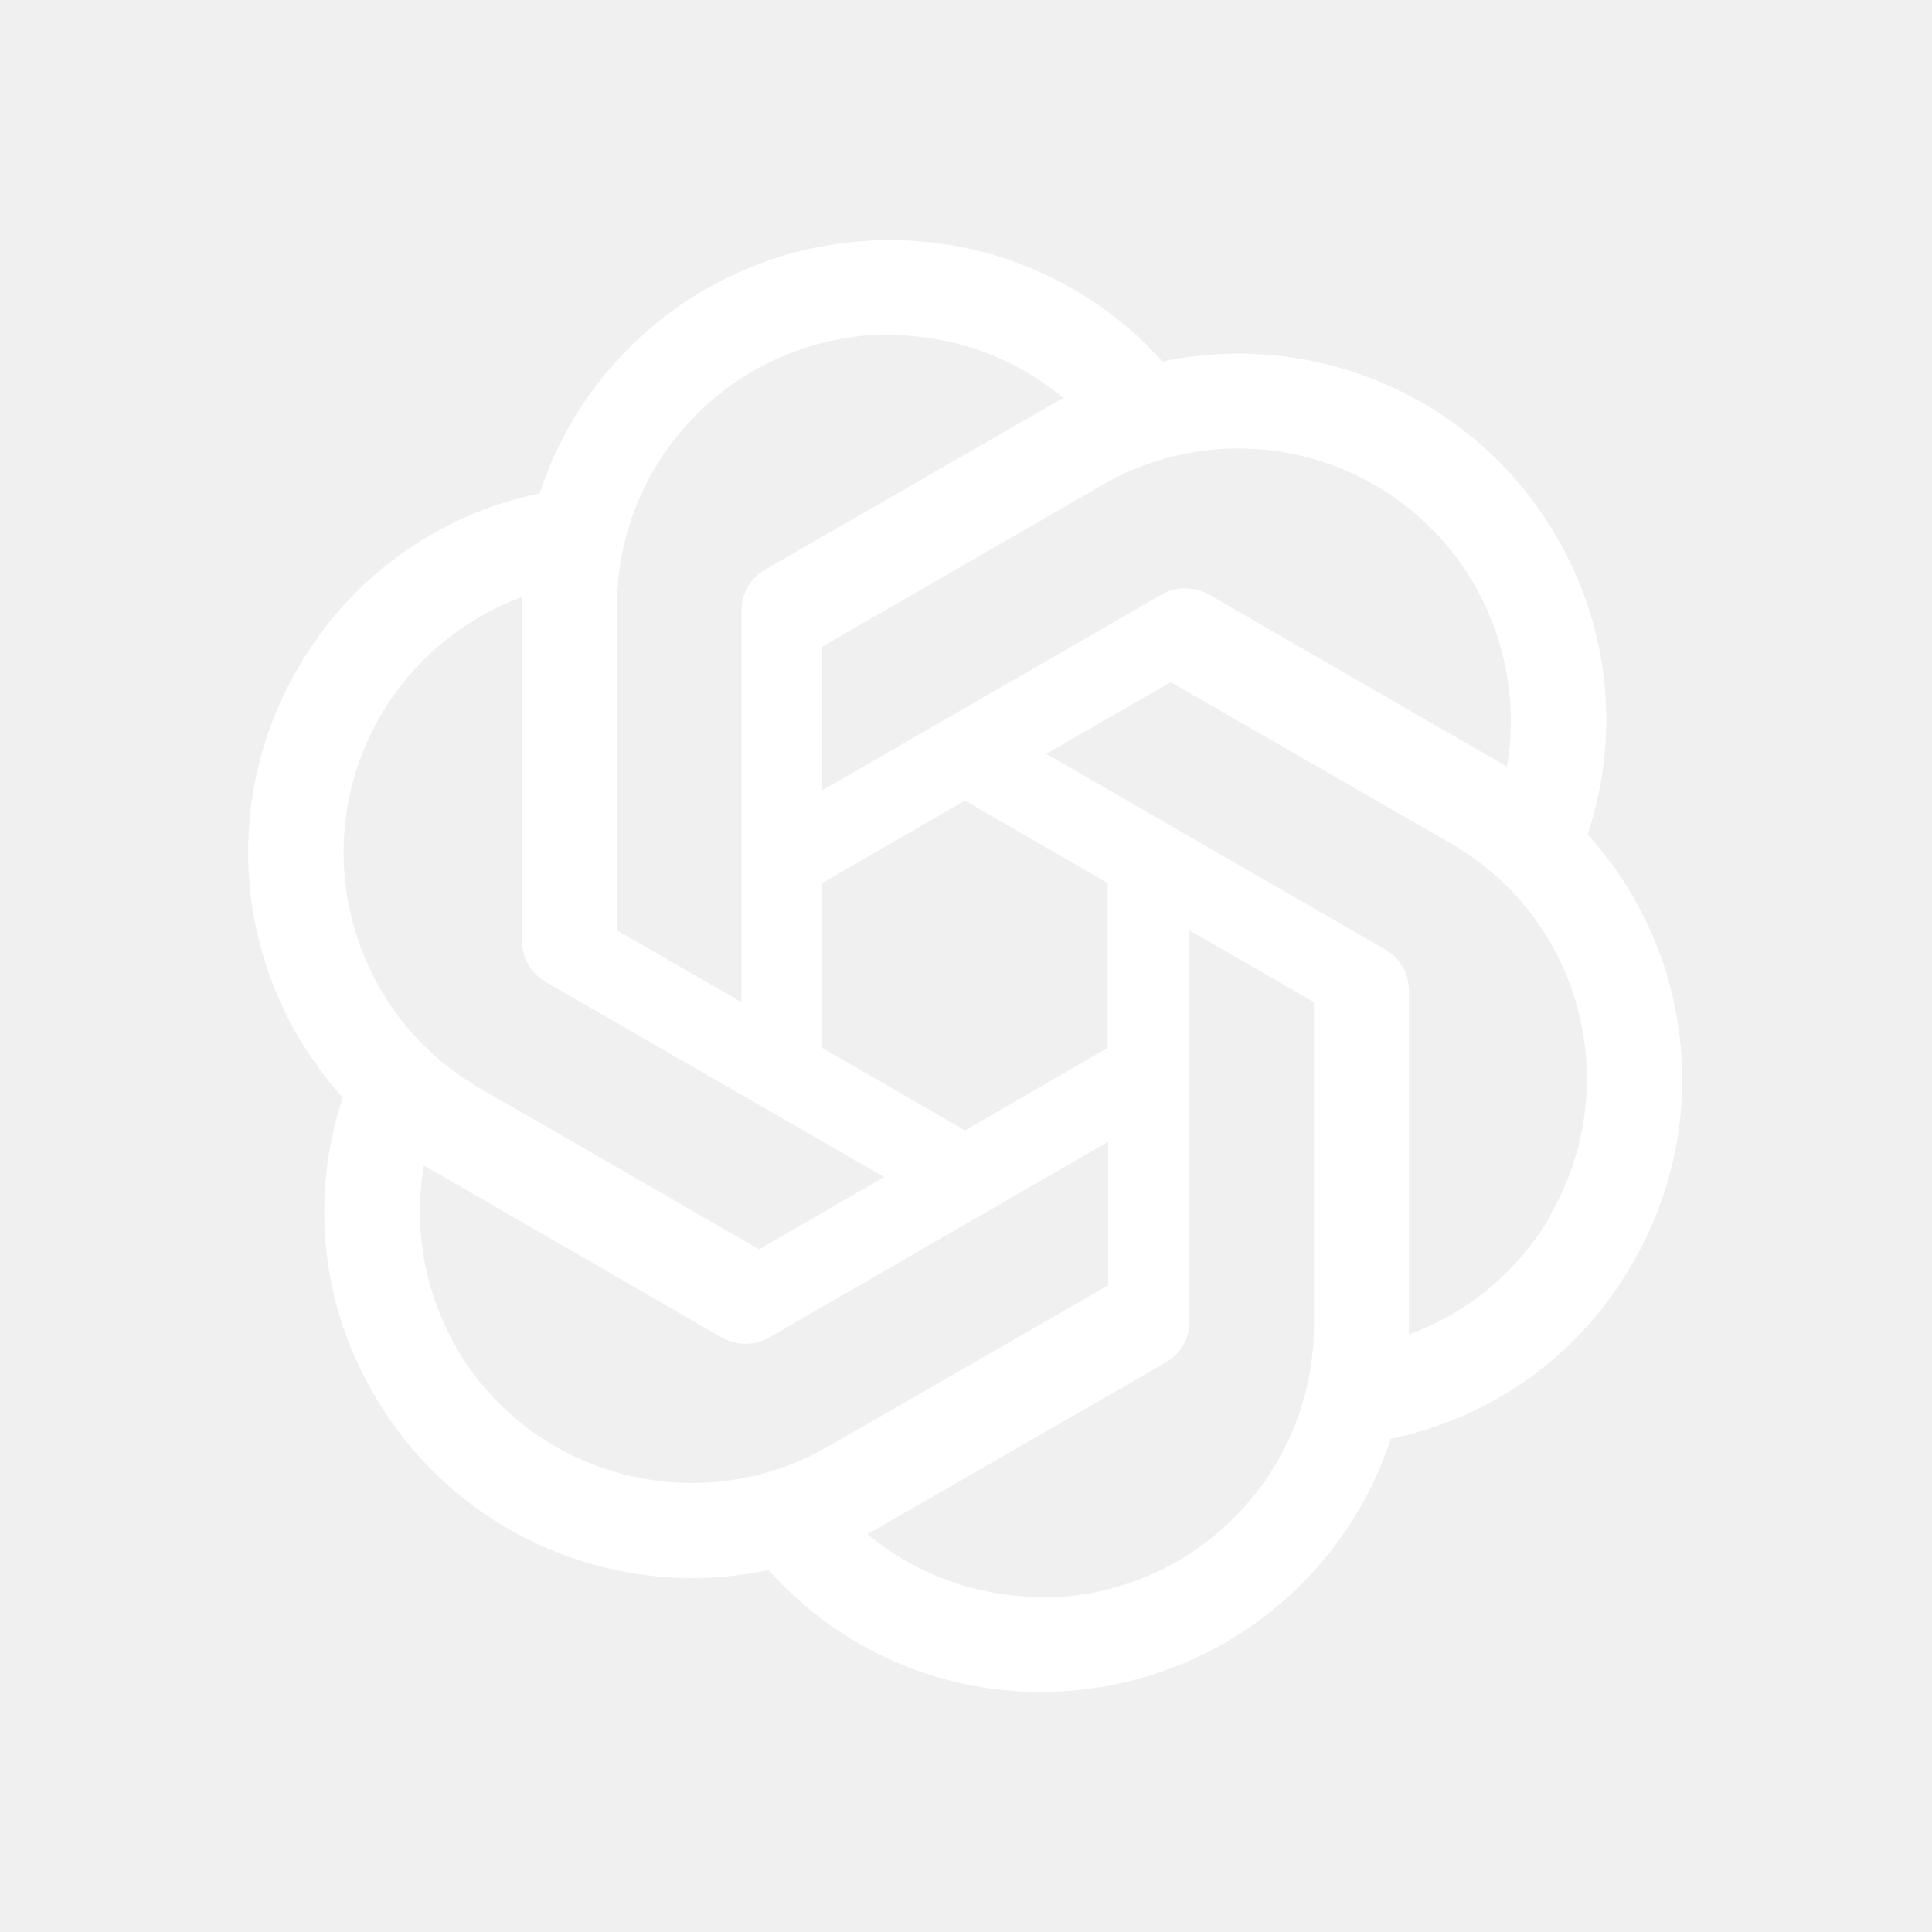
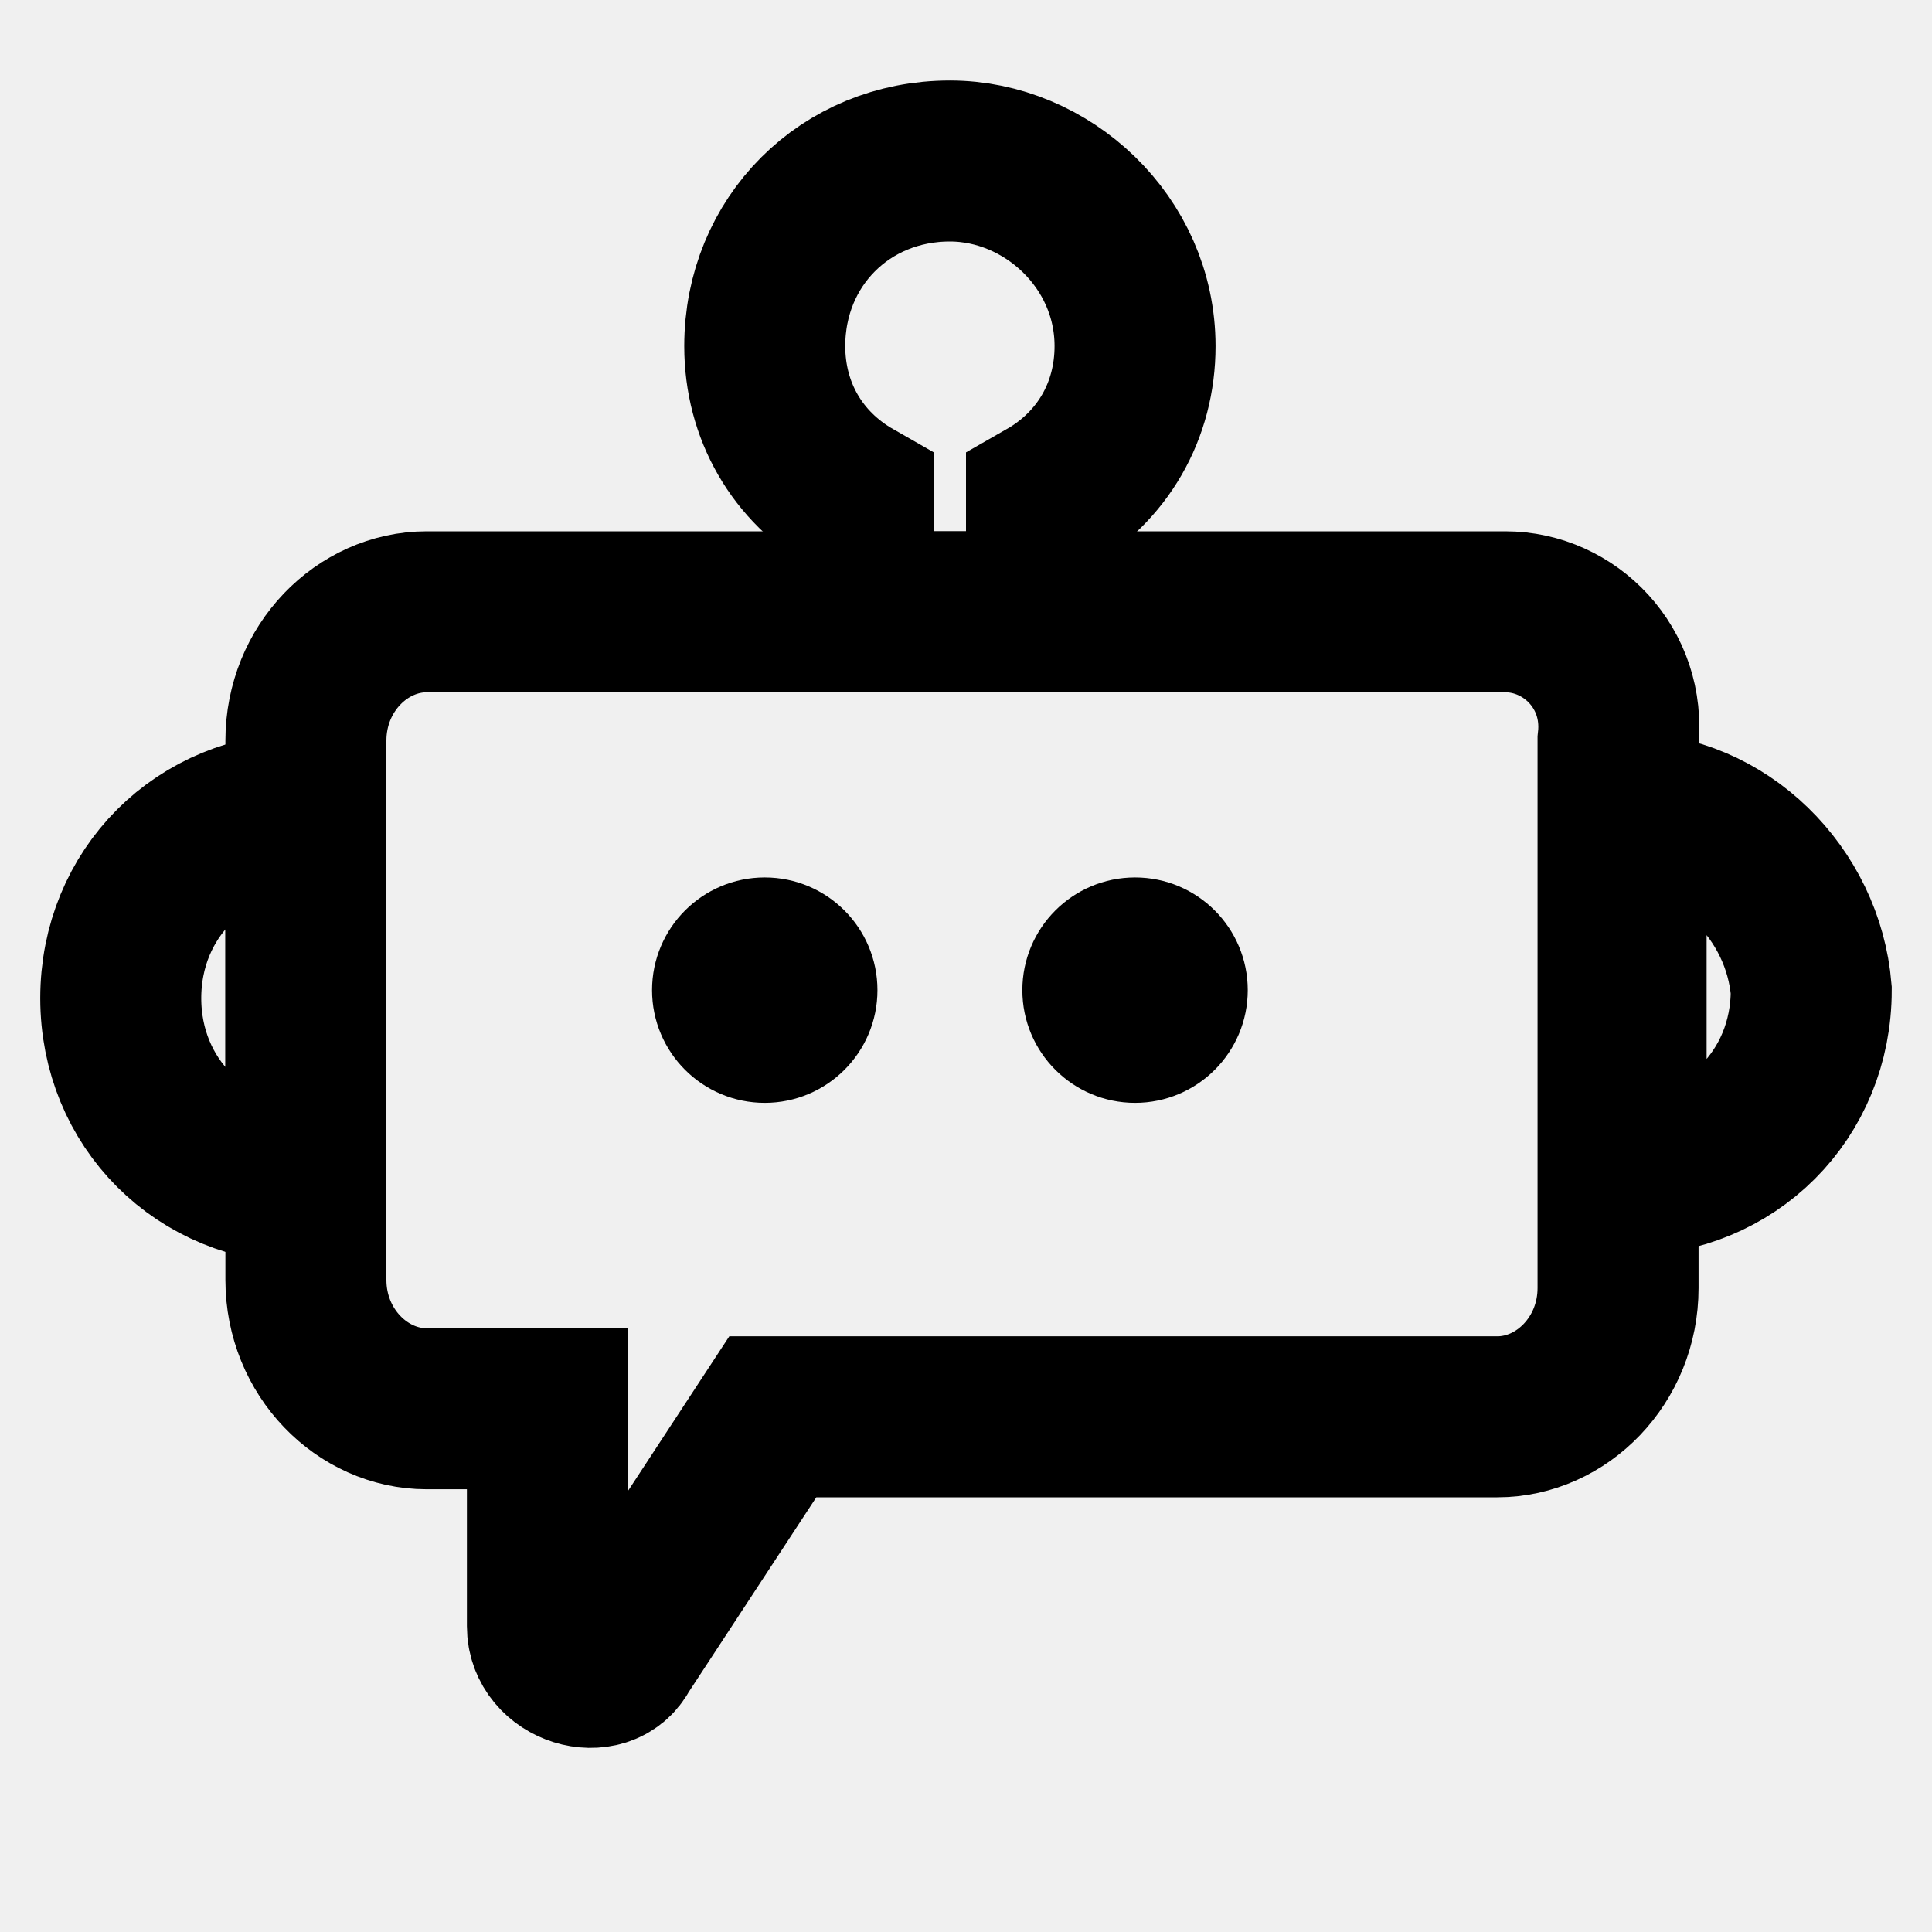
- <svg xmlns="http://www.w3.org/2000/svg" viewBox="0 0 2406 2406">
-   <path d="M1107.3 299.1c-198 0-373.9 127.3-435.2 315.3C544.8 640.6 434.9 720.2 370.5 833c-99.3 171.4-76.6 386.9 56.4 533.8-41.1 123.1-27 257.7 38.6 369.2 98.7 172 297.3 260.2 491.6 219.2 86.1 97 209.8 152.3 339.6 151.8 198 0 373.9-127.3 435.3-315.3 127.5-26.3 237.2-105.9 301-218.5 99.9-171.4 77.2-386.9-55.8-533.9v-.6c41.1-123.1 27-257.8-38.6-369.8-98.7-171.4-297.3-259.6-491-218.6-86.6-96.8-210.5-151.8-340.3-151.2zm0 117.5-.6.6c79.7 0 156.3 27.5 217.6 78.4-2.5 1.2-7.4 4.3-11 6.1L952.8 709.3c-18.4 10.4-29.4 30-29.4 51.4V1248l-155.1-89.4V755.8c-.1-187.1 151.6-338.9 339-339.2zm434.2 141.9c121.6-.2 234 64.5 294.7 169.8 39.2 68.6 53.9 148.8 40.4 226.5-2.5-1.8-7.3-4.3-10.4-6.1l-360.4-208.2c-18.4-10.4-41-10.4-59.4 0L1024 984.2V805.4L1372.7 604c51.3-29.7 109.5-45.4 168.8-45.5zM650 743.5v427.9c0 21.4 11 40.4 29.4 51.4l421.7 243-155.7 90L597.2 1355c-162-93.8-217.4-300.9-123.8-462.8C513.1 823.6 575.5 771 650 743.5zm807.9 106 348.8 200.8c162.5 93.7 217.6 300.6 123.8 462.8l.6.6c-39.8 68.6-102.4 121.2-176.5 148.2v-428c0-21.4-11-41-29.4-51.4l-422.3-243.7 155-89.3zM1201.7 997l177.8 102.8v205.1l-177.8 102.8-177.8-102.8v-205.1L1201.7 997zm279.5 161.6 155.1 89.4v402.2c0 187.3-152 339.2-339 339.2v-.6c-79.1 0-156.3-27.6-217-78.4 2.5-1.2 8-4.3 11-6.1l360.4-207.5c18.4-10.4 30-30 29.4-51.4l.1-486.8zM1380 1421.9v178.8l-348.8 200.8c-162.5 93.1-369.6 38-463.4-123.7h.6c-39.8-68-54-148.8-40.5-226.5 2.5 1.8 7.4 4.3 10.4 6.1l360.4 208.2c18.4 10.4 41 10.4 59.4 0l421.9-243.7z" fill="white" />
+ <svg xmlns="http://www.w3.org/2000/svg" version="1.1" id="Layer_1" x="0px" y="0px" viewBox="0 0 24 24" style="enable-background:new 0 0 24 24;" xml:space="preserve">
+   <path style="fill:none;stroke:#000000;stroke-width:2;stroke-miterlimit:10;" d="M18.7,7.6H5.3c-0.8,0-1.5,0.7-1.5,1.6v6.7  c0,0.9,0.7,1.6,1.5,1.6h1.5v2.7c0,0.5,0.7,0.7,0.9,0.3l1.9-2.9h9c0.8,0,1.5-0.7,1.5-1.6V9.2C20.2,8.3,19.5,7.6,18.7,7.6z" />
+   <circle style="stroke:#000000;stroke-miterlimit:10;" cx="9.5" cy="12.3" r="0.9" />
+   <circle style="stroke:#000000;stroke-miterlimit:10;" cx="14.1" cy="12.3" r="0.9" />
+   <path style="fill:none;stroke:#000000;stroke-width:2;stroke-miterlimit:10;" d="M10.6,6.2v1.4h2.4V6.2c0.7-0.4,1.1-1.1,1.1-1.9  C14.1,3,13,2,11.8,2c-1.3,0-2.3,1-2.3,2.3C9.5,5.1,9.9,5.8,10.6,6.2z" />
+   <path style="fill:none;stroke:#000000;stroke-width:2;stroke-miterlimit:10;" d="M3.8,10.1c-1.3,0-2.3,1-2.3,2.3  c0,1.3,1,2.3,2.3,2.3V10.1z" />
+   <path style="fill:none;stroke:#000000;stroke-width:2;stroke-miterlimit:10;" d="M20.2,10.1v4.5c1.3,0,2.3-1,2.3-2.3  C22.4,11.1,21.4,10.1,20.2,10.1z" />
</svg>
